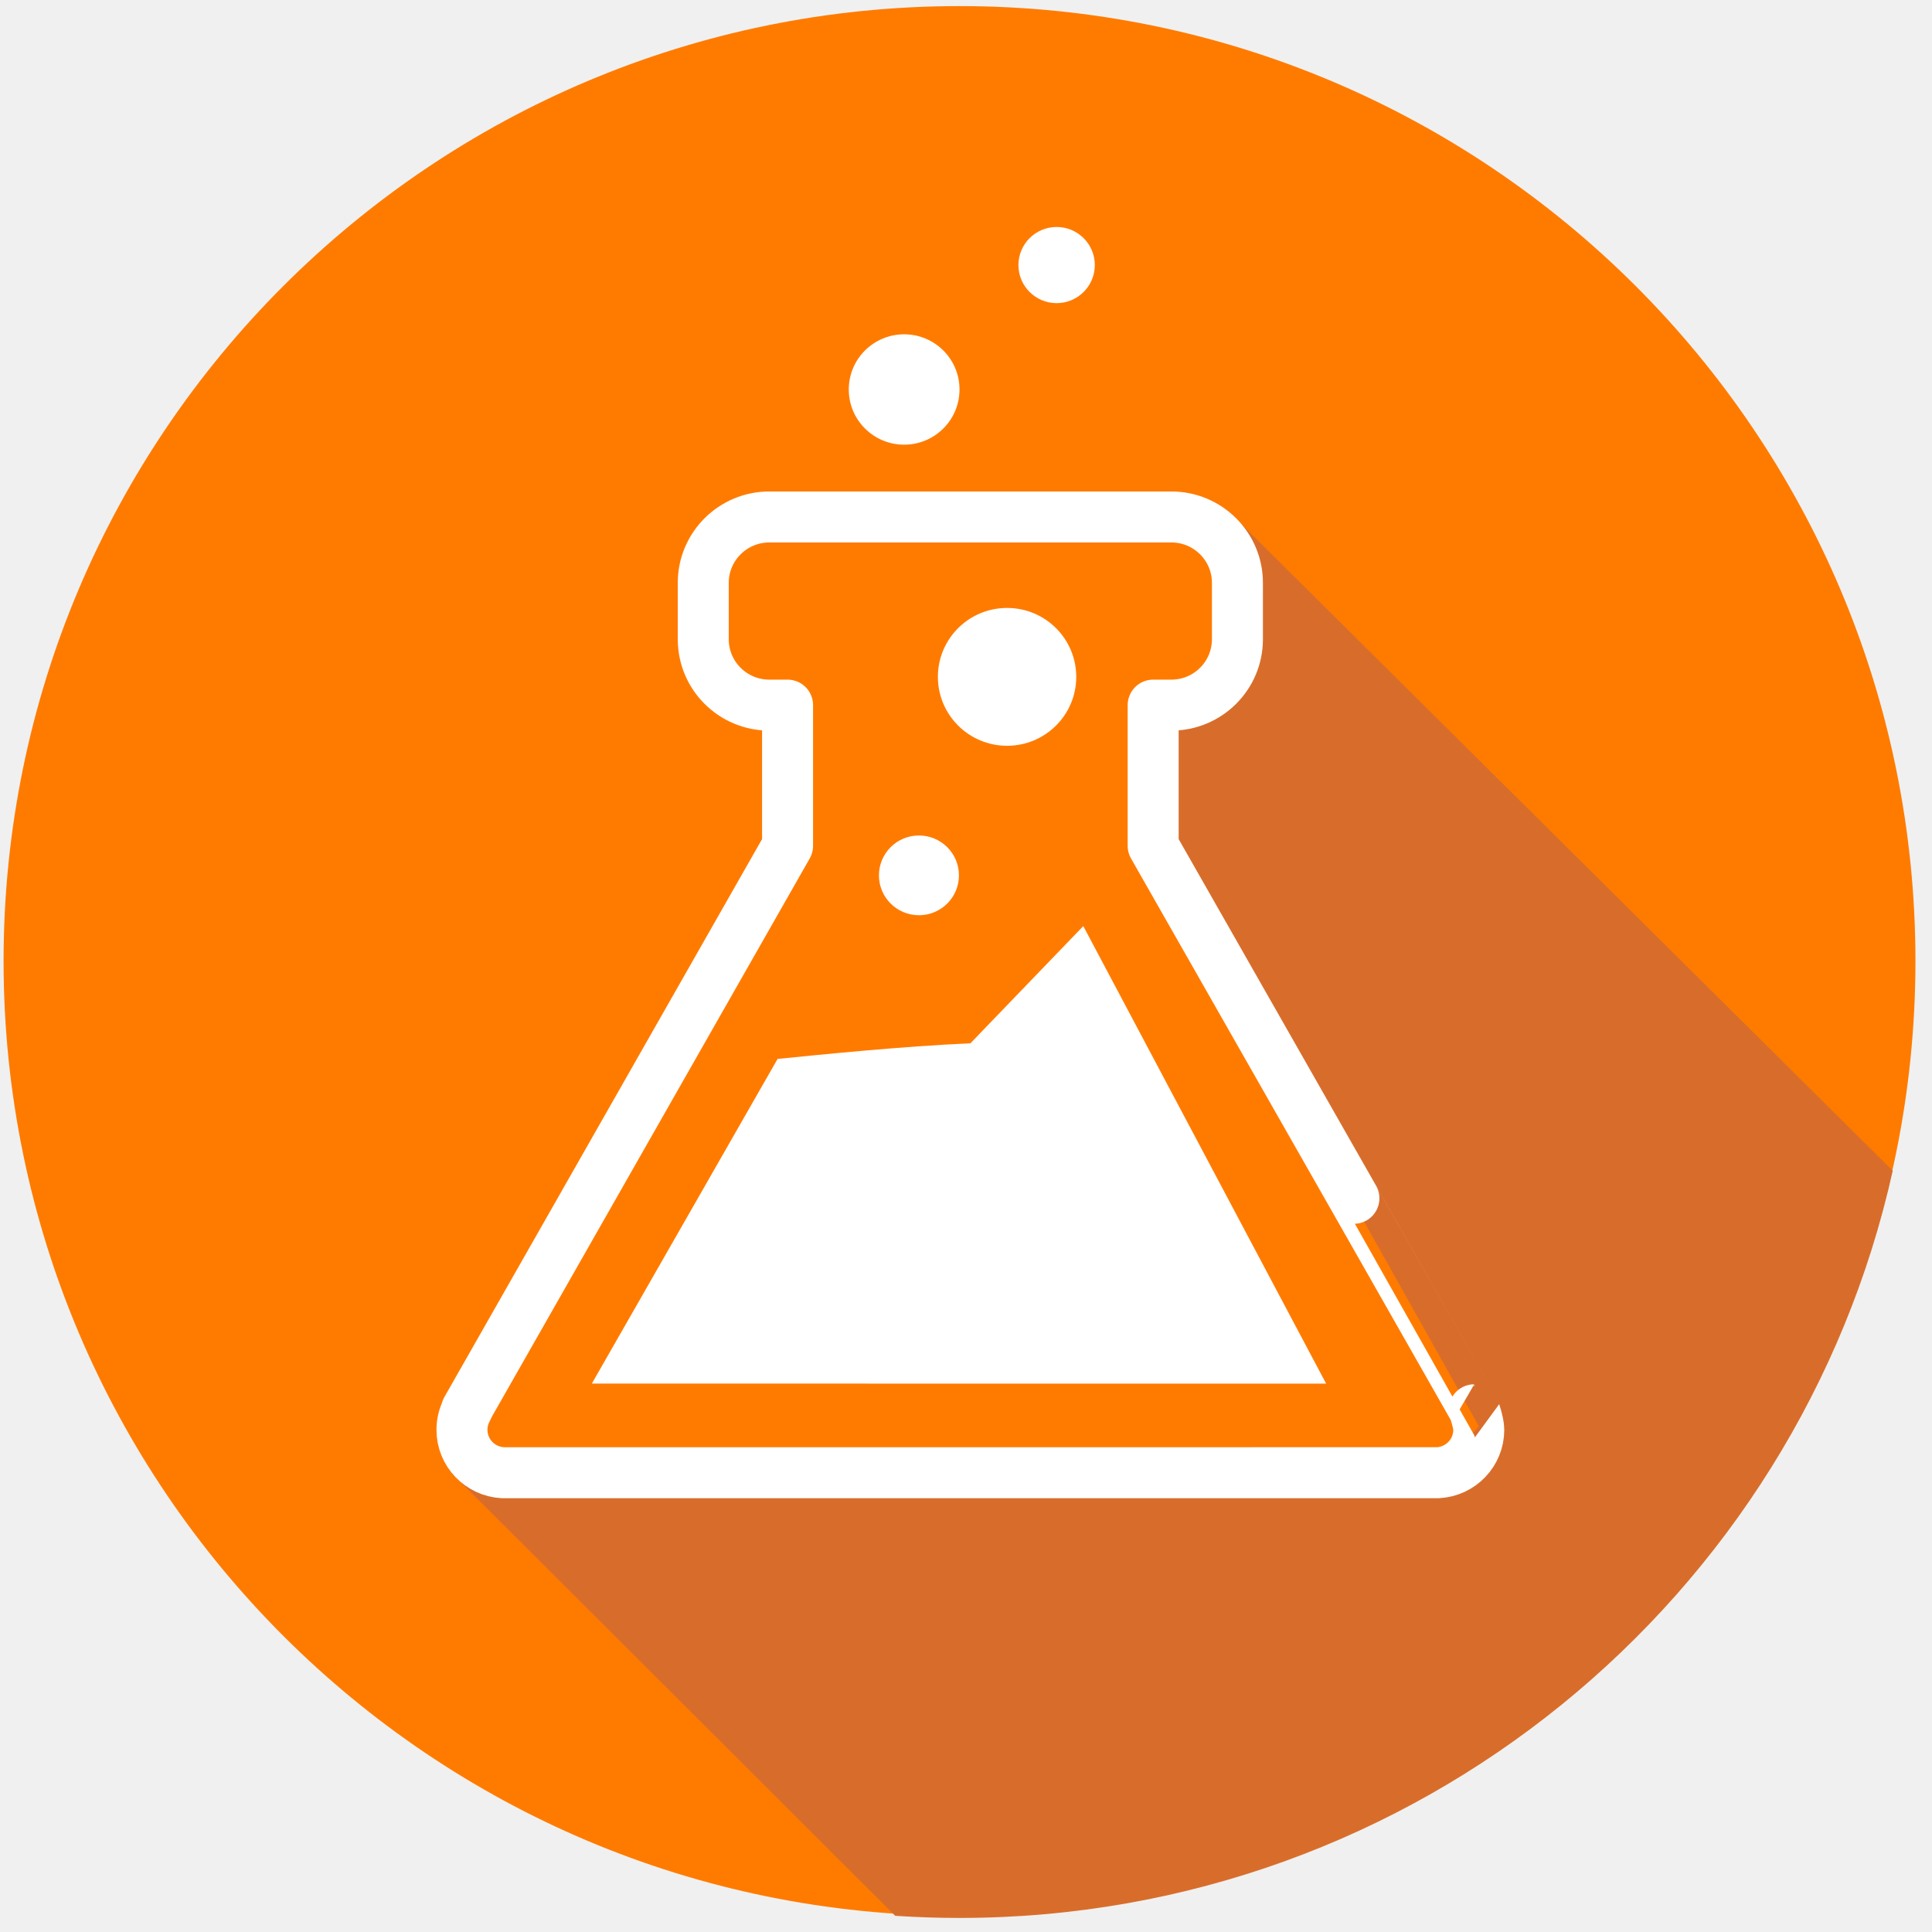
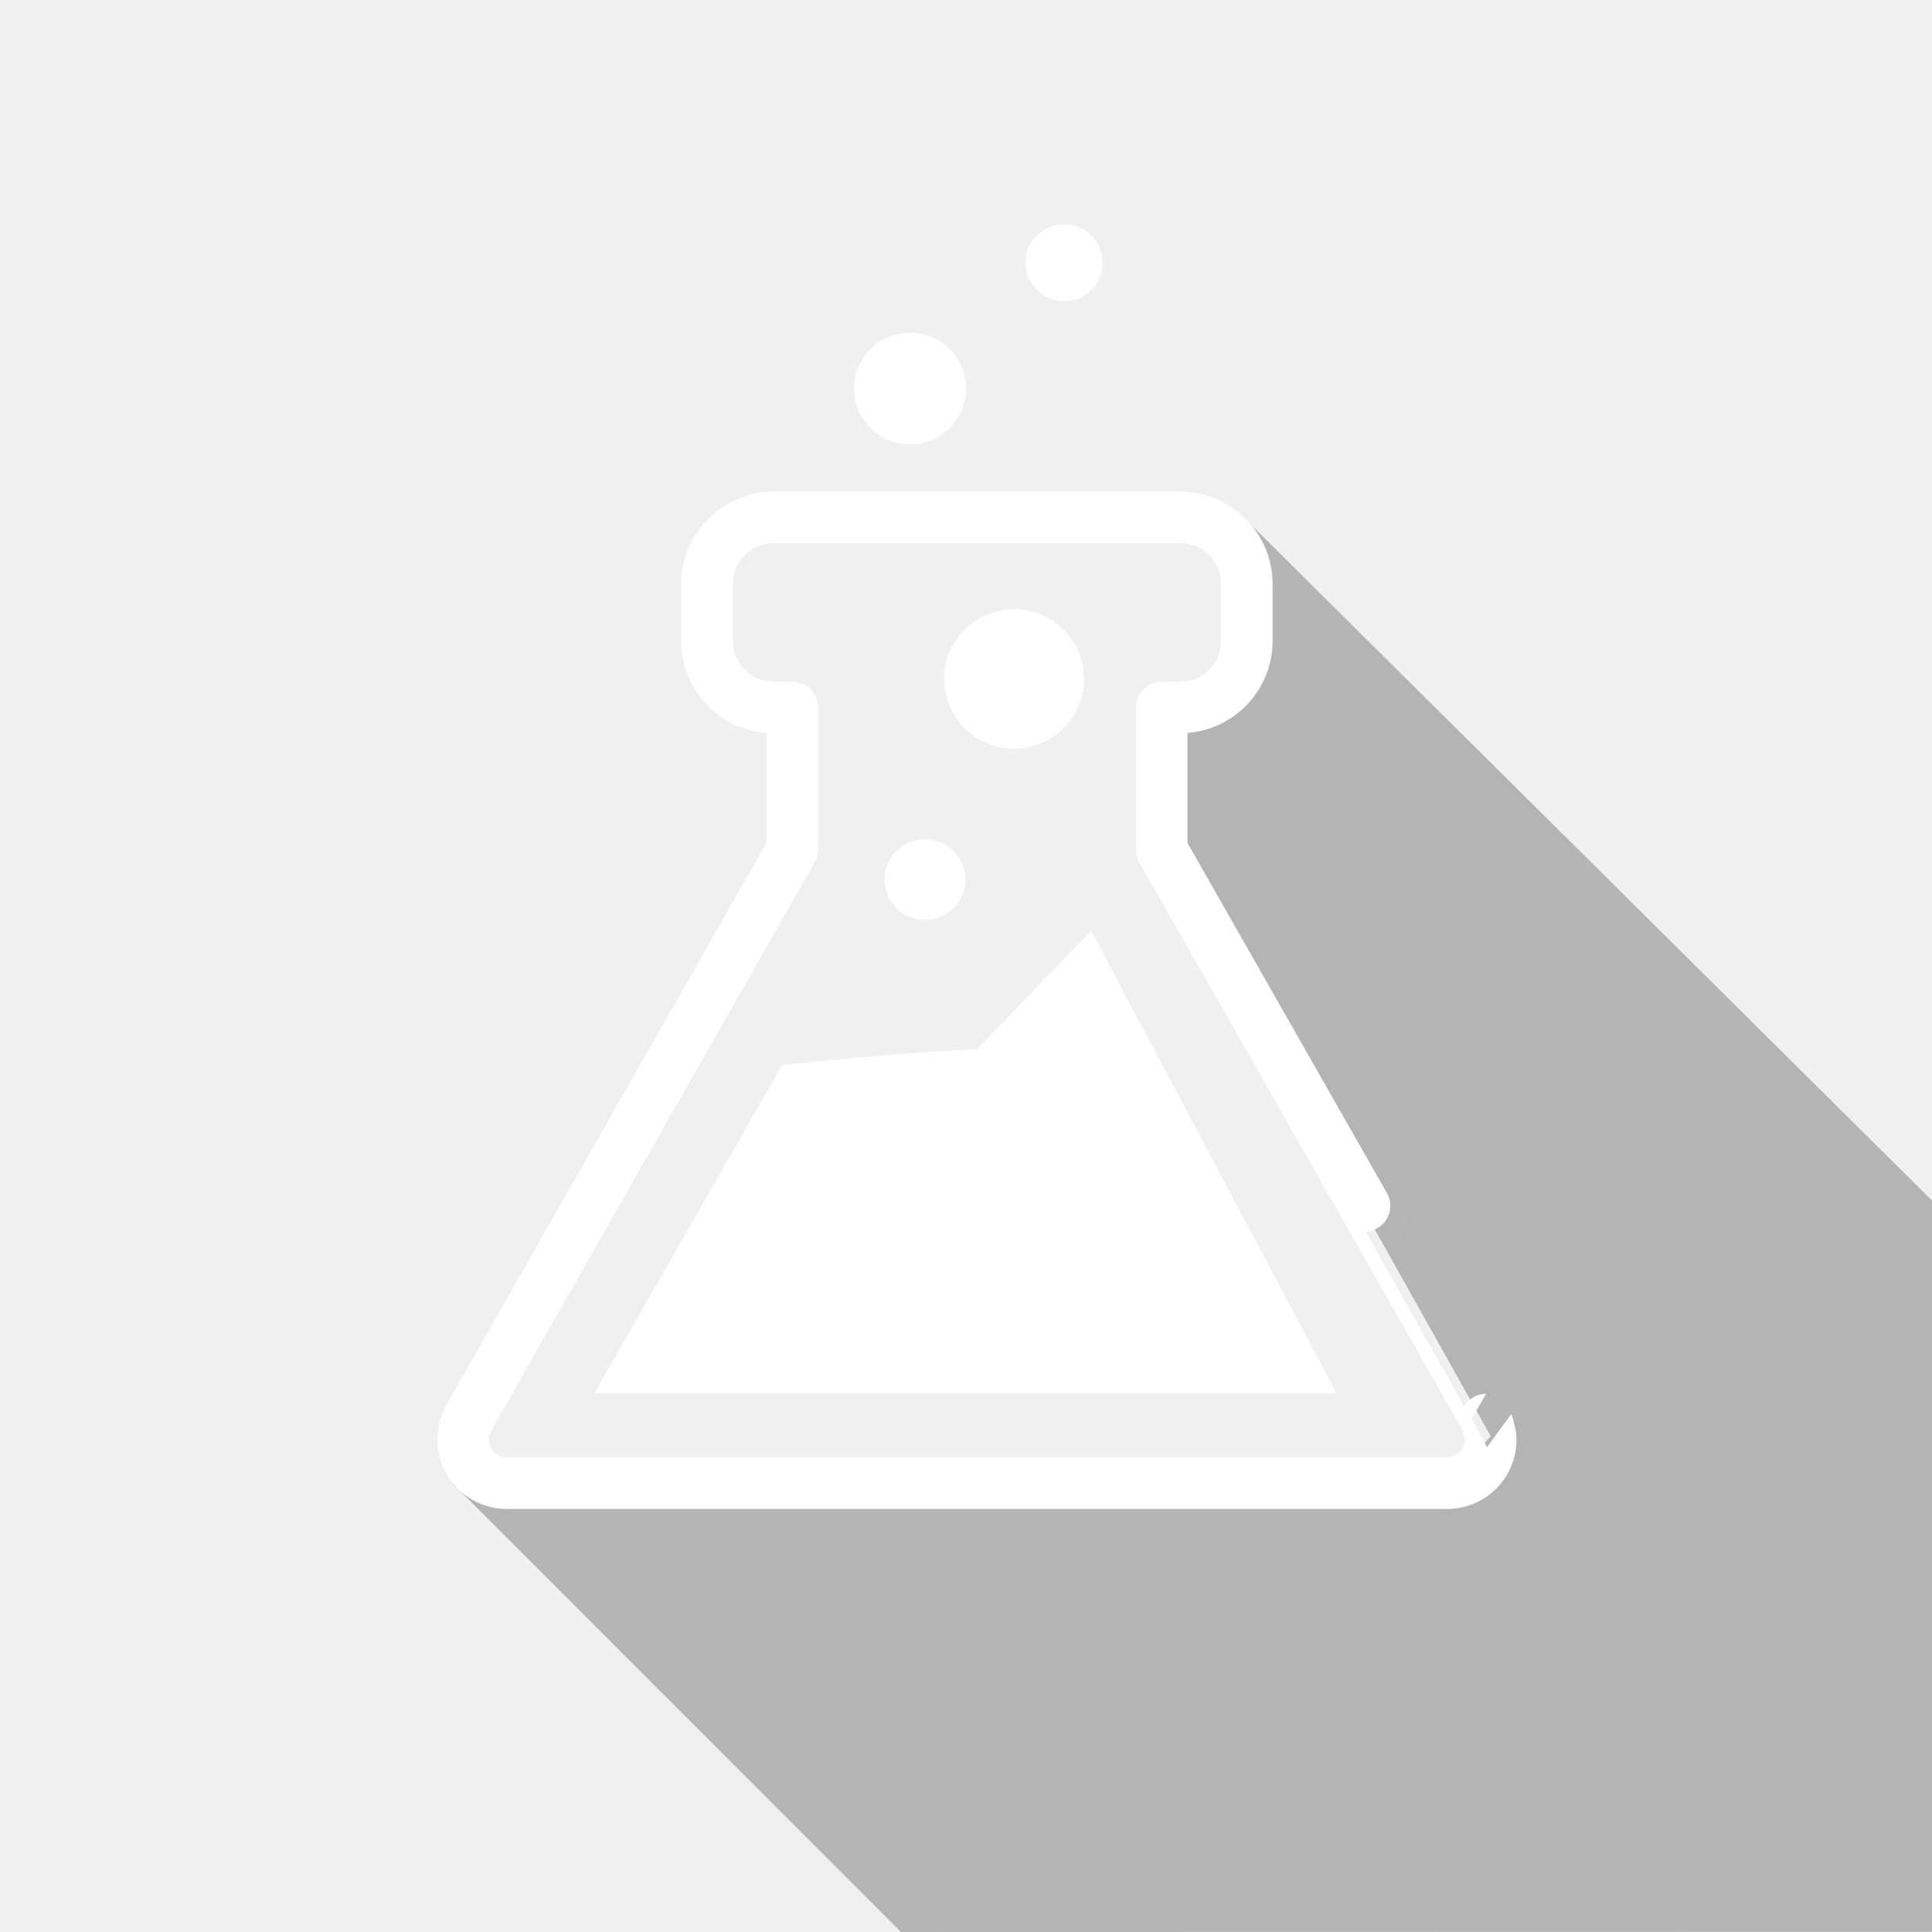
- <svg xmlns="http://www.w3.org/2000/svg" version="1.1" width="101.053" height="101.053">
-   <g id="dp_dp001" transform="matrix(1,0,0,1,-197.312,-191.241)">
-     <path id="dp_path002" fill="#ff7b00" fill-rule="evenodd" d="M 247.499,191.56 C 275.113,191.56 297.499,213.921 297.499,241.504 C 297.499,269.087 275.113,291.448 247.499,291.448 C 219.884,291.448 197.499,269.087 197.499,241.504 C 197.499,213.921 219.884,191.56 247.499,191.56 Z " />
-     <path id="dp_path003" fill="#d86d2b" fill-rule="evenodd" d="M 262.111,218.524 L 296.311,252.476 C 291.345,274.836 271.376,291.557 247.497,291.559 C 246.367,291.559 245.245,291.52 244.135,291.447 L 220.911,268.269 L 272.52,268.269 L 274.66,265.84 L 258.119,236.344 L 258.119,228.123 L 260.781,227.332 Z " />
-     <path id="dp_path004" fill="none" fill-rule="evenodd" stroke="white" stroke-width="2.667" stroke-linejoin="round" stroke-linecap="round" d="M 234.096,221.725 C 234.096,219.823 235.644,218.281 237.553,218.281 L 258.577,218.281 C 260.488,218.281 262.035,219.823 262.035,221.725 L 262.035,224.679 C 262.035,226.581 260.488,228.123 258.577,228.123 L 257.628,228.123 L 257.628,235.483 C 263.227,245.315 274.431,264.979 274.423,264.979 S 274.659,265.648 274.659,266.028 C 274.659,267.228 273.712,268.209 272.521,268.271 L 223.671,268.272 L 223.612,268.271 C 222.42,268.209 221.475,267.228 221.475,266.028 C 221.475,265.648 221.568,265.291 221.736,264.979 S 221.719,264.979 221.711,264.979 L 238.505,235.483 L 238.505,228.123 L 237.553,228.123 C 235.644,228.123 234.096,226.581 234.096,224.679 Z " />
-     <path id="dp_path005" fill="white" fill-rule="evenodd" d="M 237.983,246.628 C 235.824,250.401 231.507,257.949 228.268,263.609 L 266.675,263.611 L 253.973,239.68 L 248.069,245.811 C 244.531,245.965 240.165,246.408 237.983,246.628 Z " />
-     <path id="dp_path006" fill="white" fill-rule="evenodd" d="M 249.987,223.039 C 251.985,223.039 253.605,224.653 253.605,226.644 C 253.605,228.635 251.985,230.249 249.987,230.249 C 247.988,230.249 246.368,228.635 246.368,226.644 C 246.368,224.653 247.988,223.039 249.987,223.039 Z " />
-     <path id="dp_path007" fill="white" fill-rule="evenodd" d="M 245.377,234.941 C 246.533,234.941 247.469,235.875 247.469,237.027 C 247.469,238.179 246.533,239.112 245.377,239.112 C 244.221,239.112 243.285,238.179 243.285,237.027 C 243.285,235.875 244.221,234.941 245.377,234.941 Z " />
-     <path id="dp_path008" fill="white" fill-rule="evenodd" d="M 244.603,208.727 C 246.203,208.727 247.499,210.019 247.499,211.613 C 247.499,213.208 246.203,214.5 244.603,214.5 C 243.003,214.5 241.707,213.208 241.707,211.613 C 241.707,210.019 243.003,208.727 244.603,208.727 Z " />
-     <path id="dp_path009" fill="white" fill-rule="evenodd" d="M 252.579,203.113 C 253.681,203.113 254.576,204.005 254.576,205.105 C 254.576,206.205 253.681,207.097 252.579,207.097 C 251.476,207.097 250.581,206.205 250.581,205.105 C 250.581,204.005 251.476,203.113 252.579,203.113 Z " />
+ <svg xmlns="http://www.w3.org/2000/svg" version="1.1" width="100" height="100">
+   <g id="dp_dp001">
+     <path id="dp_path002" fill="black" fill-rule="evenodd" fill-opacity="0.251" d="M 64.612,27.021 L 99.999,62.14 L 99.999,99.988 L 46.632,99.999 L 23.412,76.767 L 75.021,76.767 L 77.161,74.337 L 60.62,44.841 L 60.62,36.62 L 63.283,35.829 Z " />
+     <path id="dp_path003" fill="none" fill-rule="evenodd" stroke="white" stroke-width="2.667" stroke-linejoin="round" stroke-linecap="round" d="M 36.597,30.223 C 36.597,28.32 38.145,26.779 40.055,26.779 L 61.079,26.779 C 62.989,26.779 64.536,28.32 64.536,30.223 L 64.536,33.176 C 64.536,35.079 62.989,36.62 61.079,36.62 L 60.129,36.62 L 60.129,43.98 C 65.728,53.812 76.932,73.476 76.924,73.476 S 77.16,74.145 77.16,74.525 C 77.16,75.725 76.213,76.707 75.023,76.768 L 26.172,76.769 L 26.113,76.768 C 24.921,76.707 23.976,75.725 23.976,74.525 C 23.976,74.145 24.069,73.788 24.237,73.476 S 24.22,73.476 24.212,73.476 L 41.007,43.98 L 41.007,36.62 L 40.055,36.62 C 38.145,36.62 36.597,35.079 36.597,33.176 Z " />
+     <path id="dp_path004" fill="white" fill-rule="evenodd" d="M 40.484,55.125 C 38.325,58.899 34.008,66.447 30.769,72.107 L 69.176,72.108 L 56.475,48.177 L 50.571,54.308 C 47.032,54.463 42.667,54.905 40.484,55.125 Z " />
+     <path id="dp_path005" fill="white" fill-rule="evenodd" d="M 52.488,31.536 C 54.487,31.536 56.107,33.151 56.107,35.141 C 56.107,37.132 54.487,38.747 52.488,38.747 C 50.489,38.747 48.869,37.132 48.869,35.141 C 48.869,33.151 50.489,31.536 52.488,31.536 Z " />
+     <path id="dp_path006" fill="white" fill-rule="evenodd" d="M 47.879,43.439 C 49.035,43.439 49.971,44.372 49.971,45.524 C 49.971,46.676 49.035,47.609 47.879,47.609 C 46.723,47.609 45.787,46.676 45.787,45.524 C 45.787,44.372 46.723,43.439 47.879,43.439 Z " />
+     <path id="dp_path007" fill="white" fill-rule="evenodd" d="M 47.104,17.224 C 48.704,17.224 50,18.516 50,20.111 C 50,21.705 48.704,22.997 47.104,22.997 C 45.504,22.997 44.208,21.705 44.208,20.111 C 44.208,18.516 45.504,17.224 47.104,17.224 Z " />
+     <path id="dp_path008" fill="white" fill-rule="evenodd" d="M 55.08,11.611 C 56.183,11.611 57.077,12.503 57.077,13.603 C 57.077,14.703 56.183,15.595 55.08,15.595 C 53.977,15.595 53.083,14.703 53.083,13.603 C 53.083,12.503 53.977,11.611 55.08,11.611 Z " />
  </g>
</svg>
